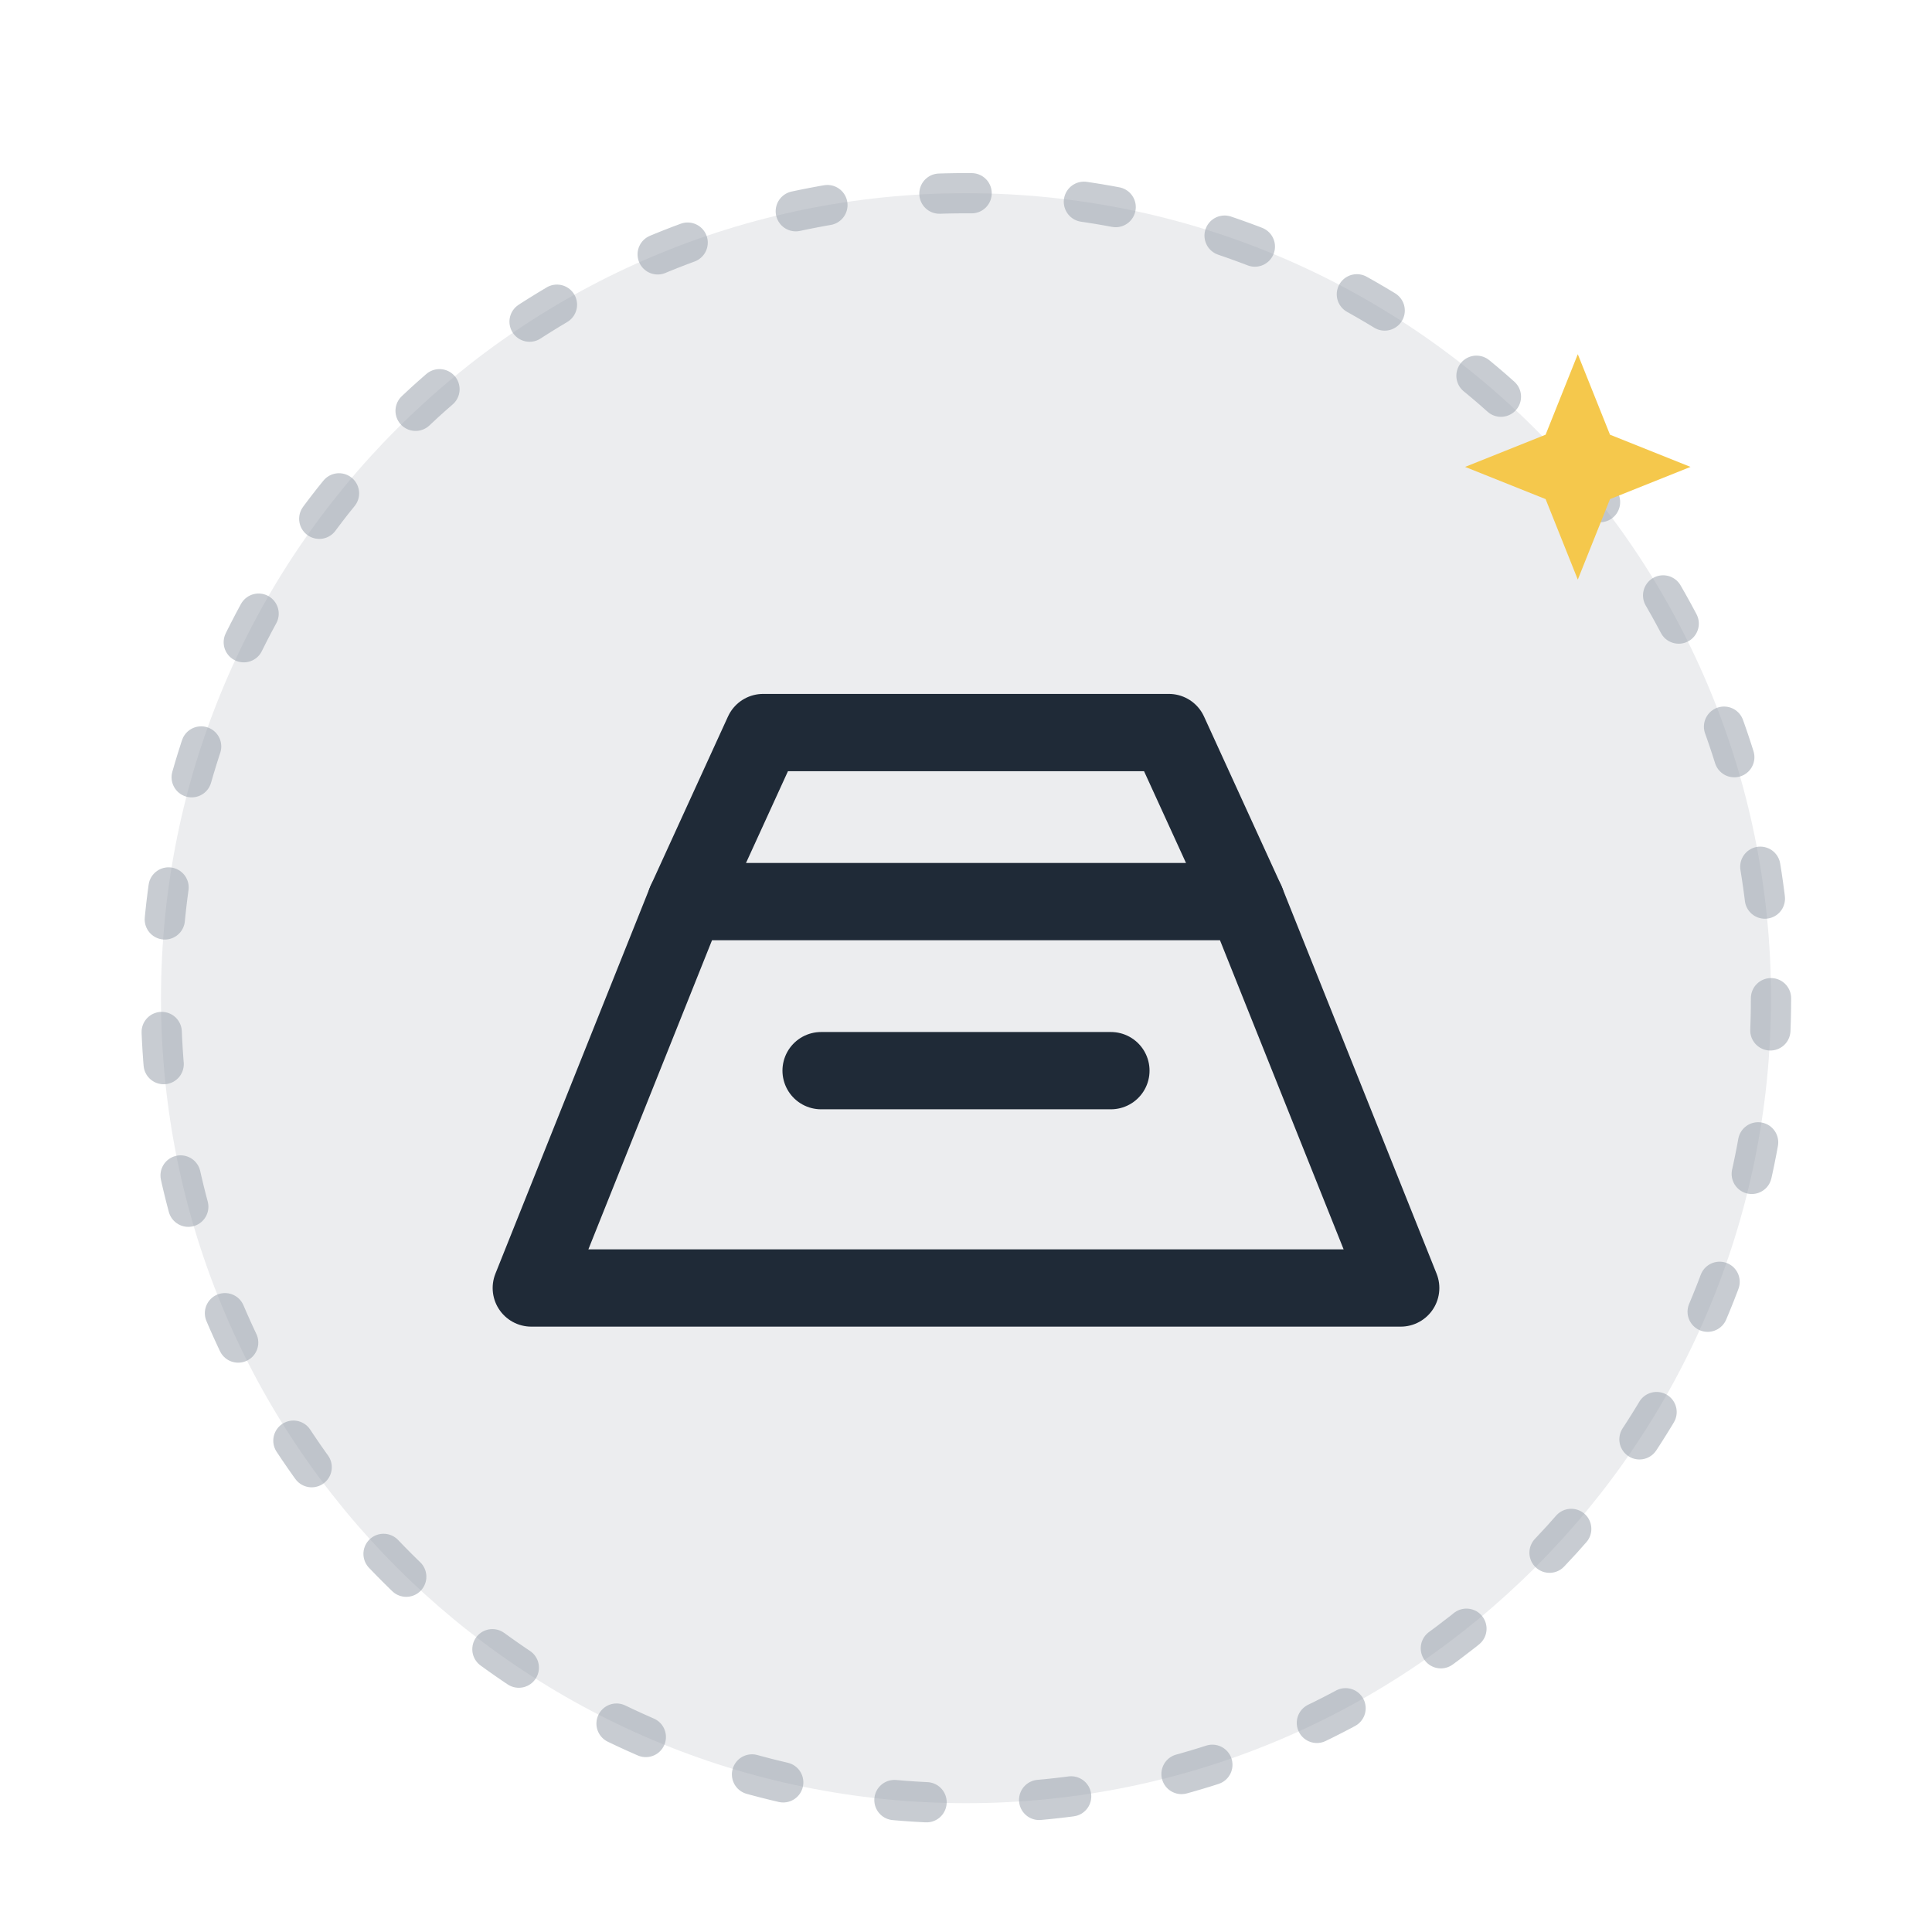
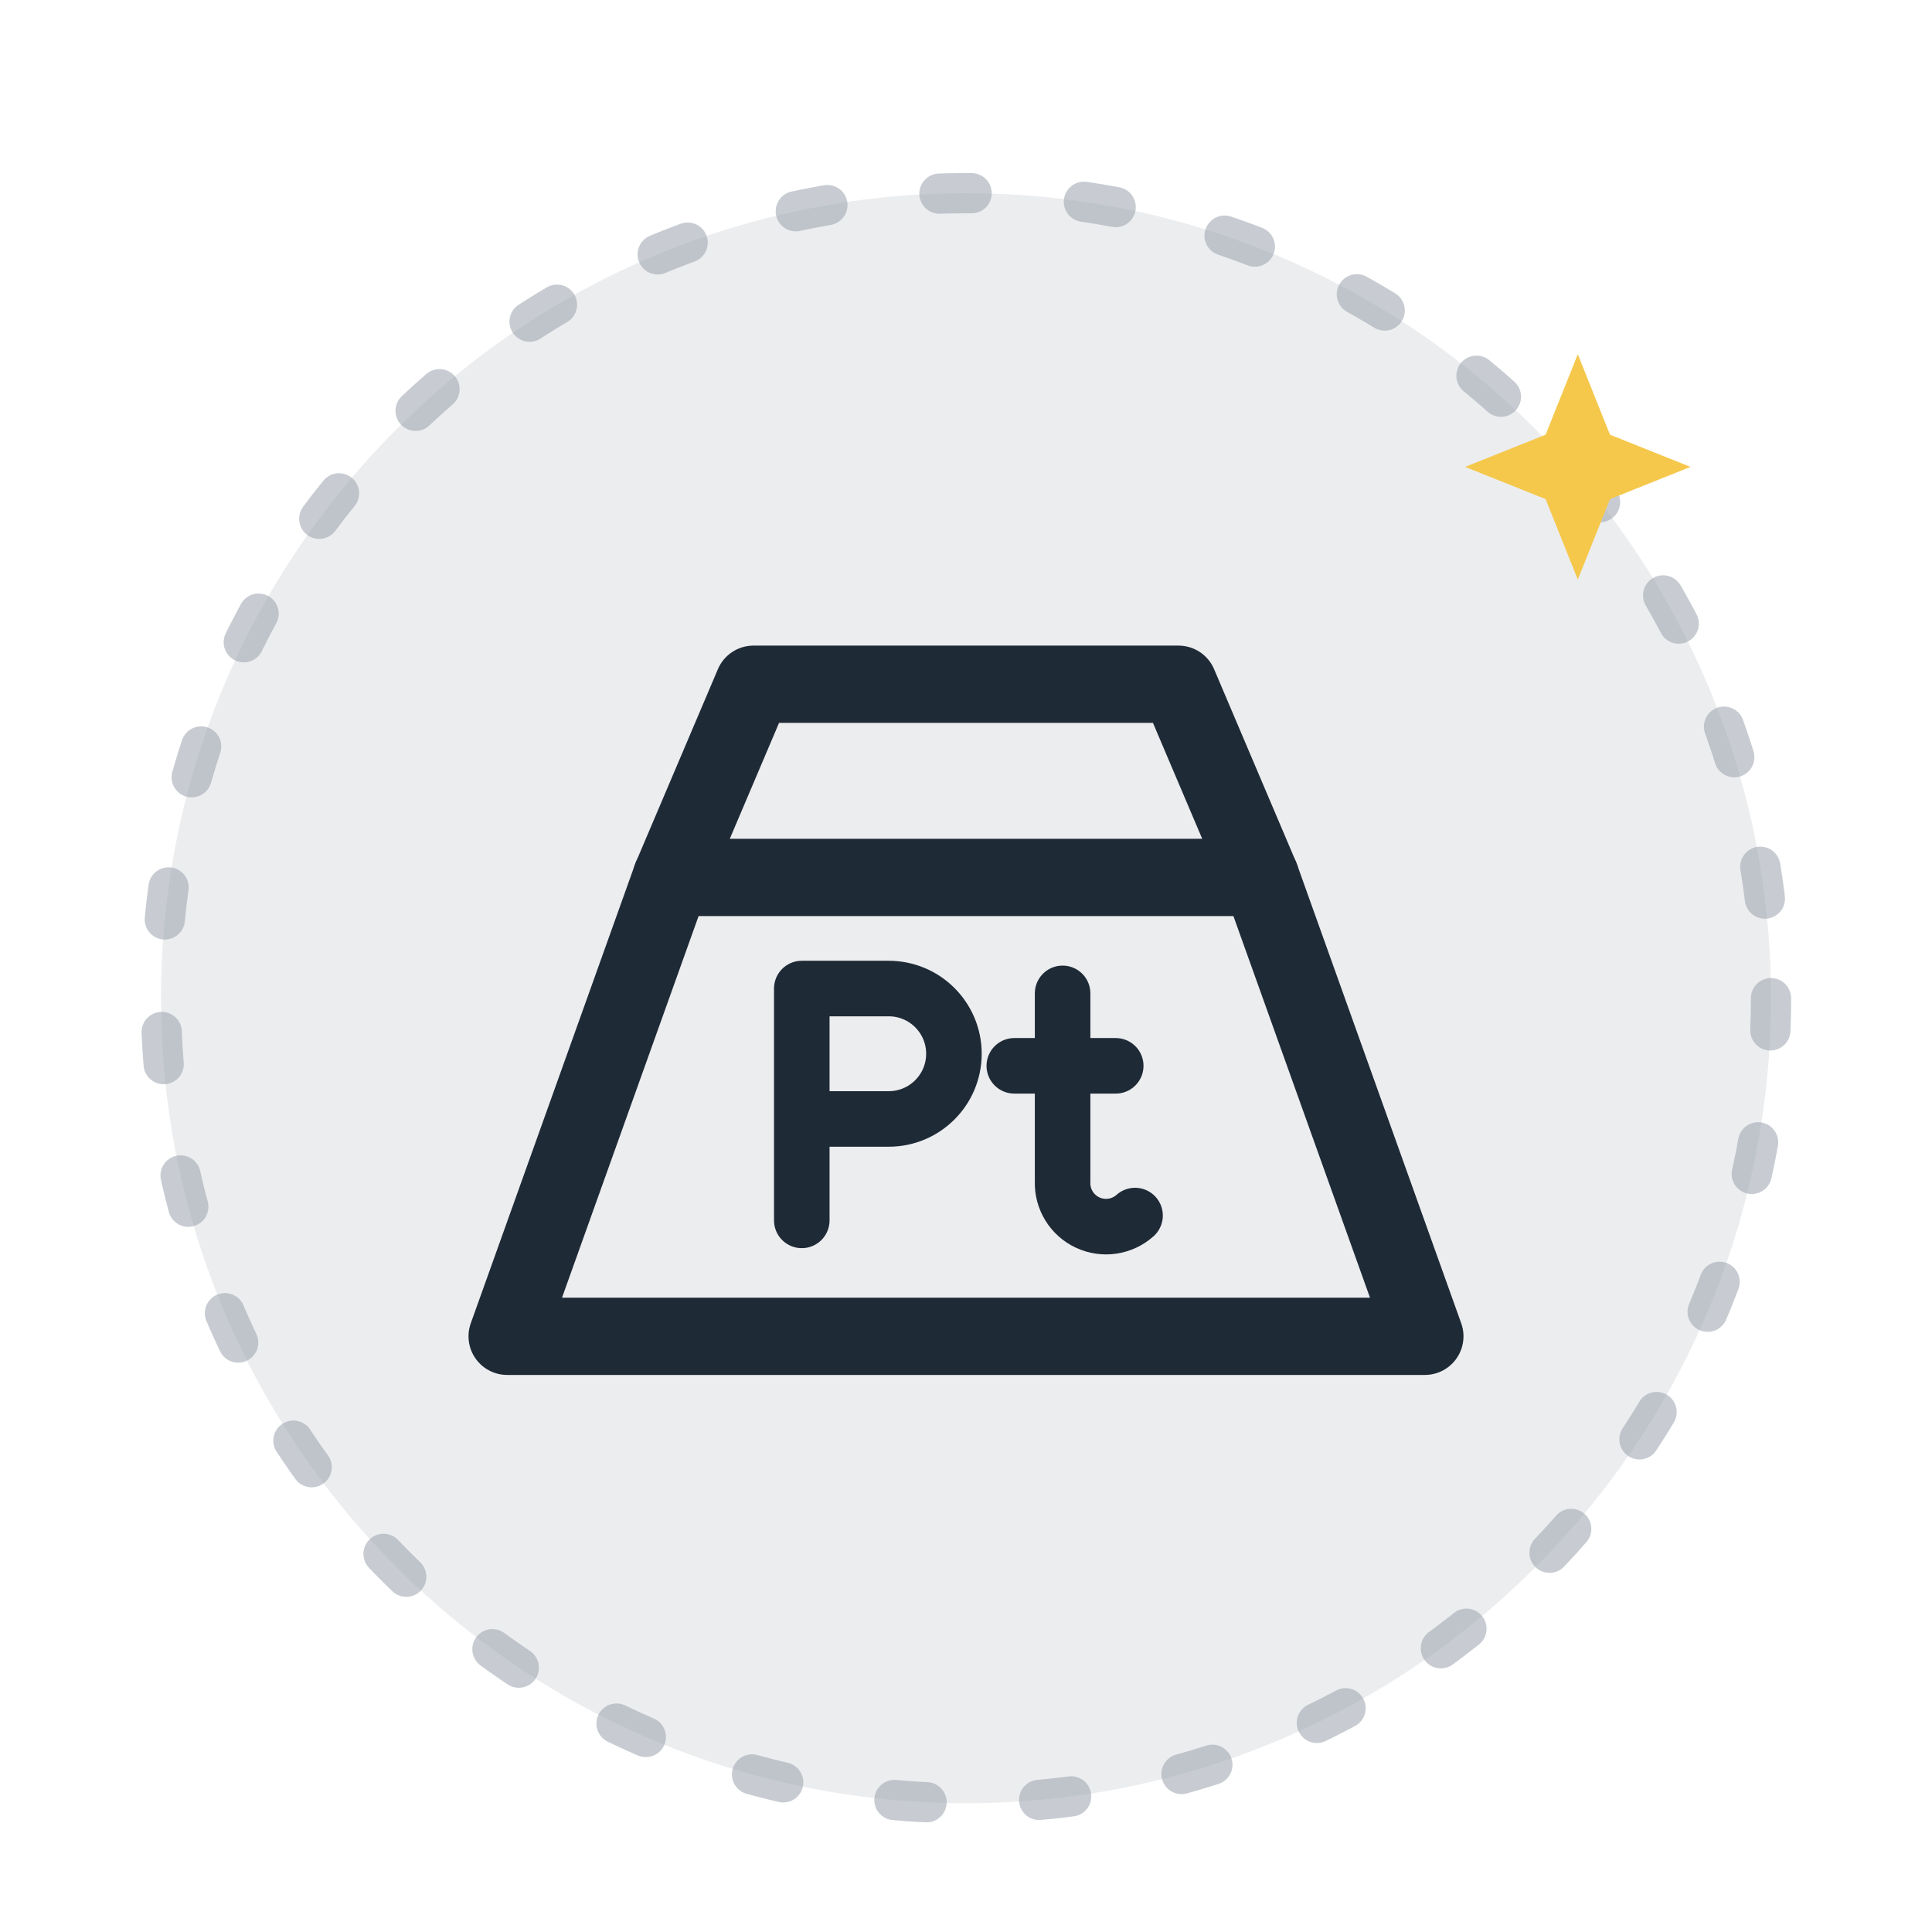
<svg xmlns="http://www.w3.org/2000/svg" viewBox="0 0 120 120" width="120" height="120">
  <circle cx="60" cy="62" r="50" fill="#ECEDEF" />
  <circle cx="60" cy="62" r="50" fill="none" stroke="#9AA3AD" stroke-width="2.5" stroke-dasharray="2 7" stroke-linecap="round" opacity=".55" />
  <path d="M98 22l2 5l5 2l-5 2l-2 5l-2-5l-5-2l5-2z" fill="#F5C84C" />
  <g transform="translate(24 26) scale(3)" fill="none" stroke="#1F2A37" color="#1F2A37" stroke-width="1.6" stroke-linecap="round" stroke-linejoin="round">
-     <path d="M3 18h18l-3.2-8H6.2z" />
-     <path d="M6.2 10l1.6-3.5h8.4l1.6 3.5" />
-     <path d="M9 13.5h6" />
+     <path d="M2.5 19h19l-3.4-9.5H5.9z" />
+     <path d="M5.9 9.5l1.7-4h8.8l1.7 4" />
+     <g stroke-width="1.15">
+       <path d="M8.6 16.6v-4.8h1.8a1.35 1.35 0 0 1 0 2.7H8.6" />
+       <path d="M14 11.9v3.9a.9.9 0 0 0 1.5.7M13 13.4h2.1" />
+     </g>
  </g>
</svg>
